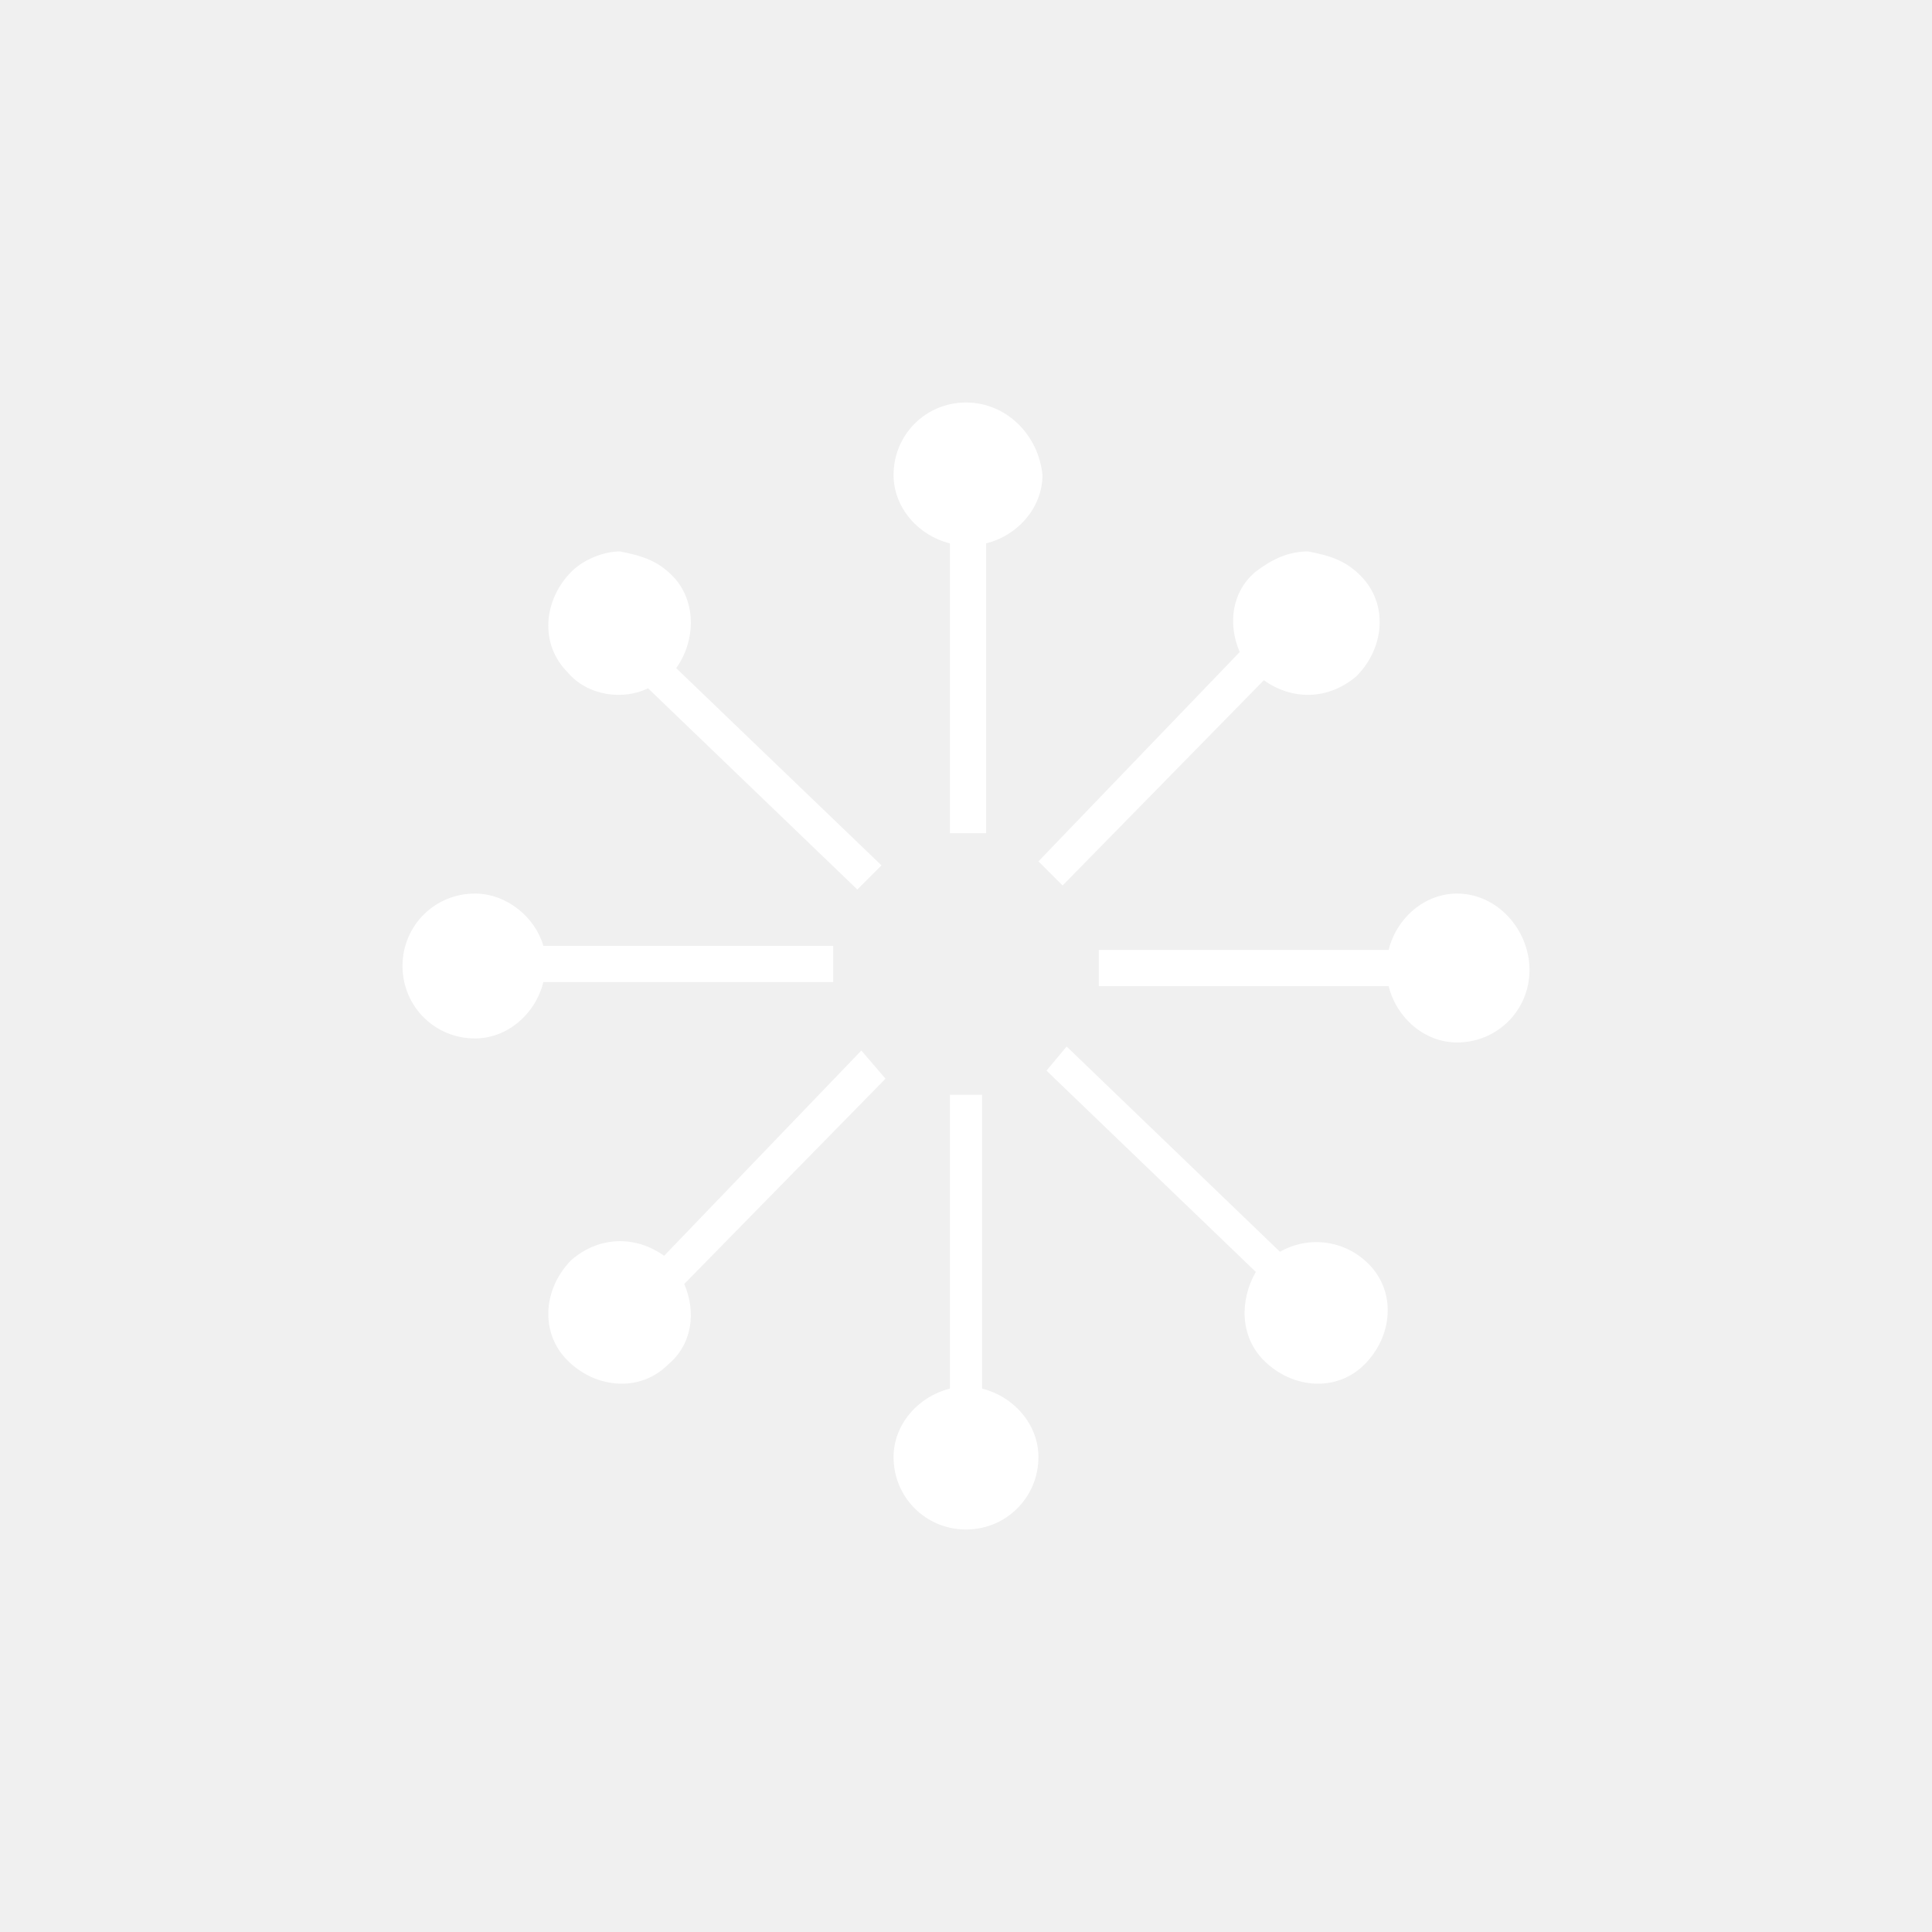
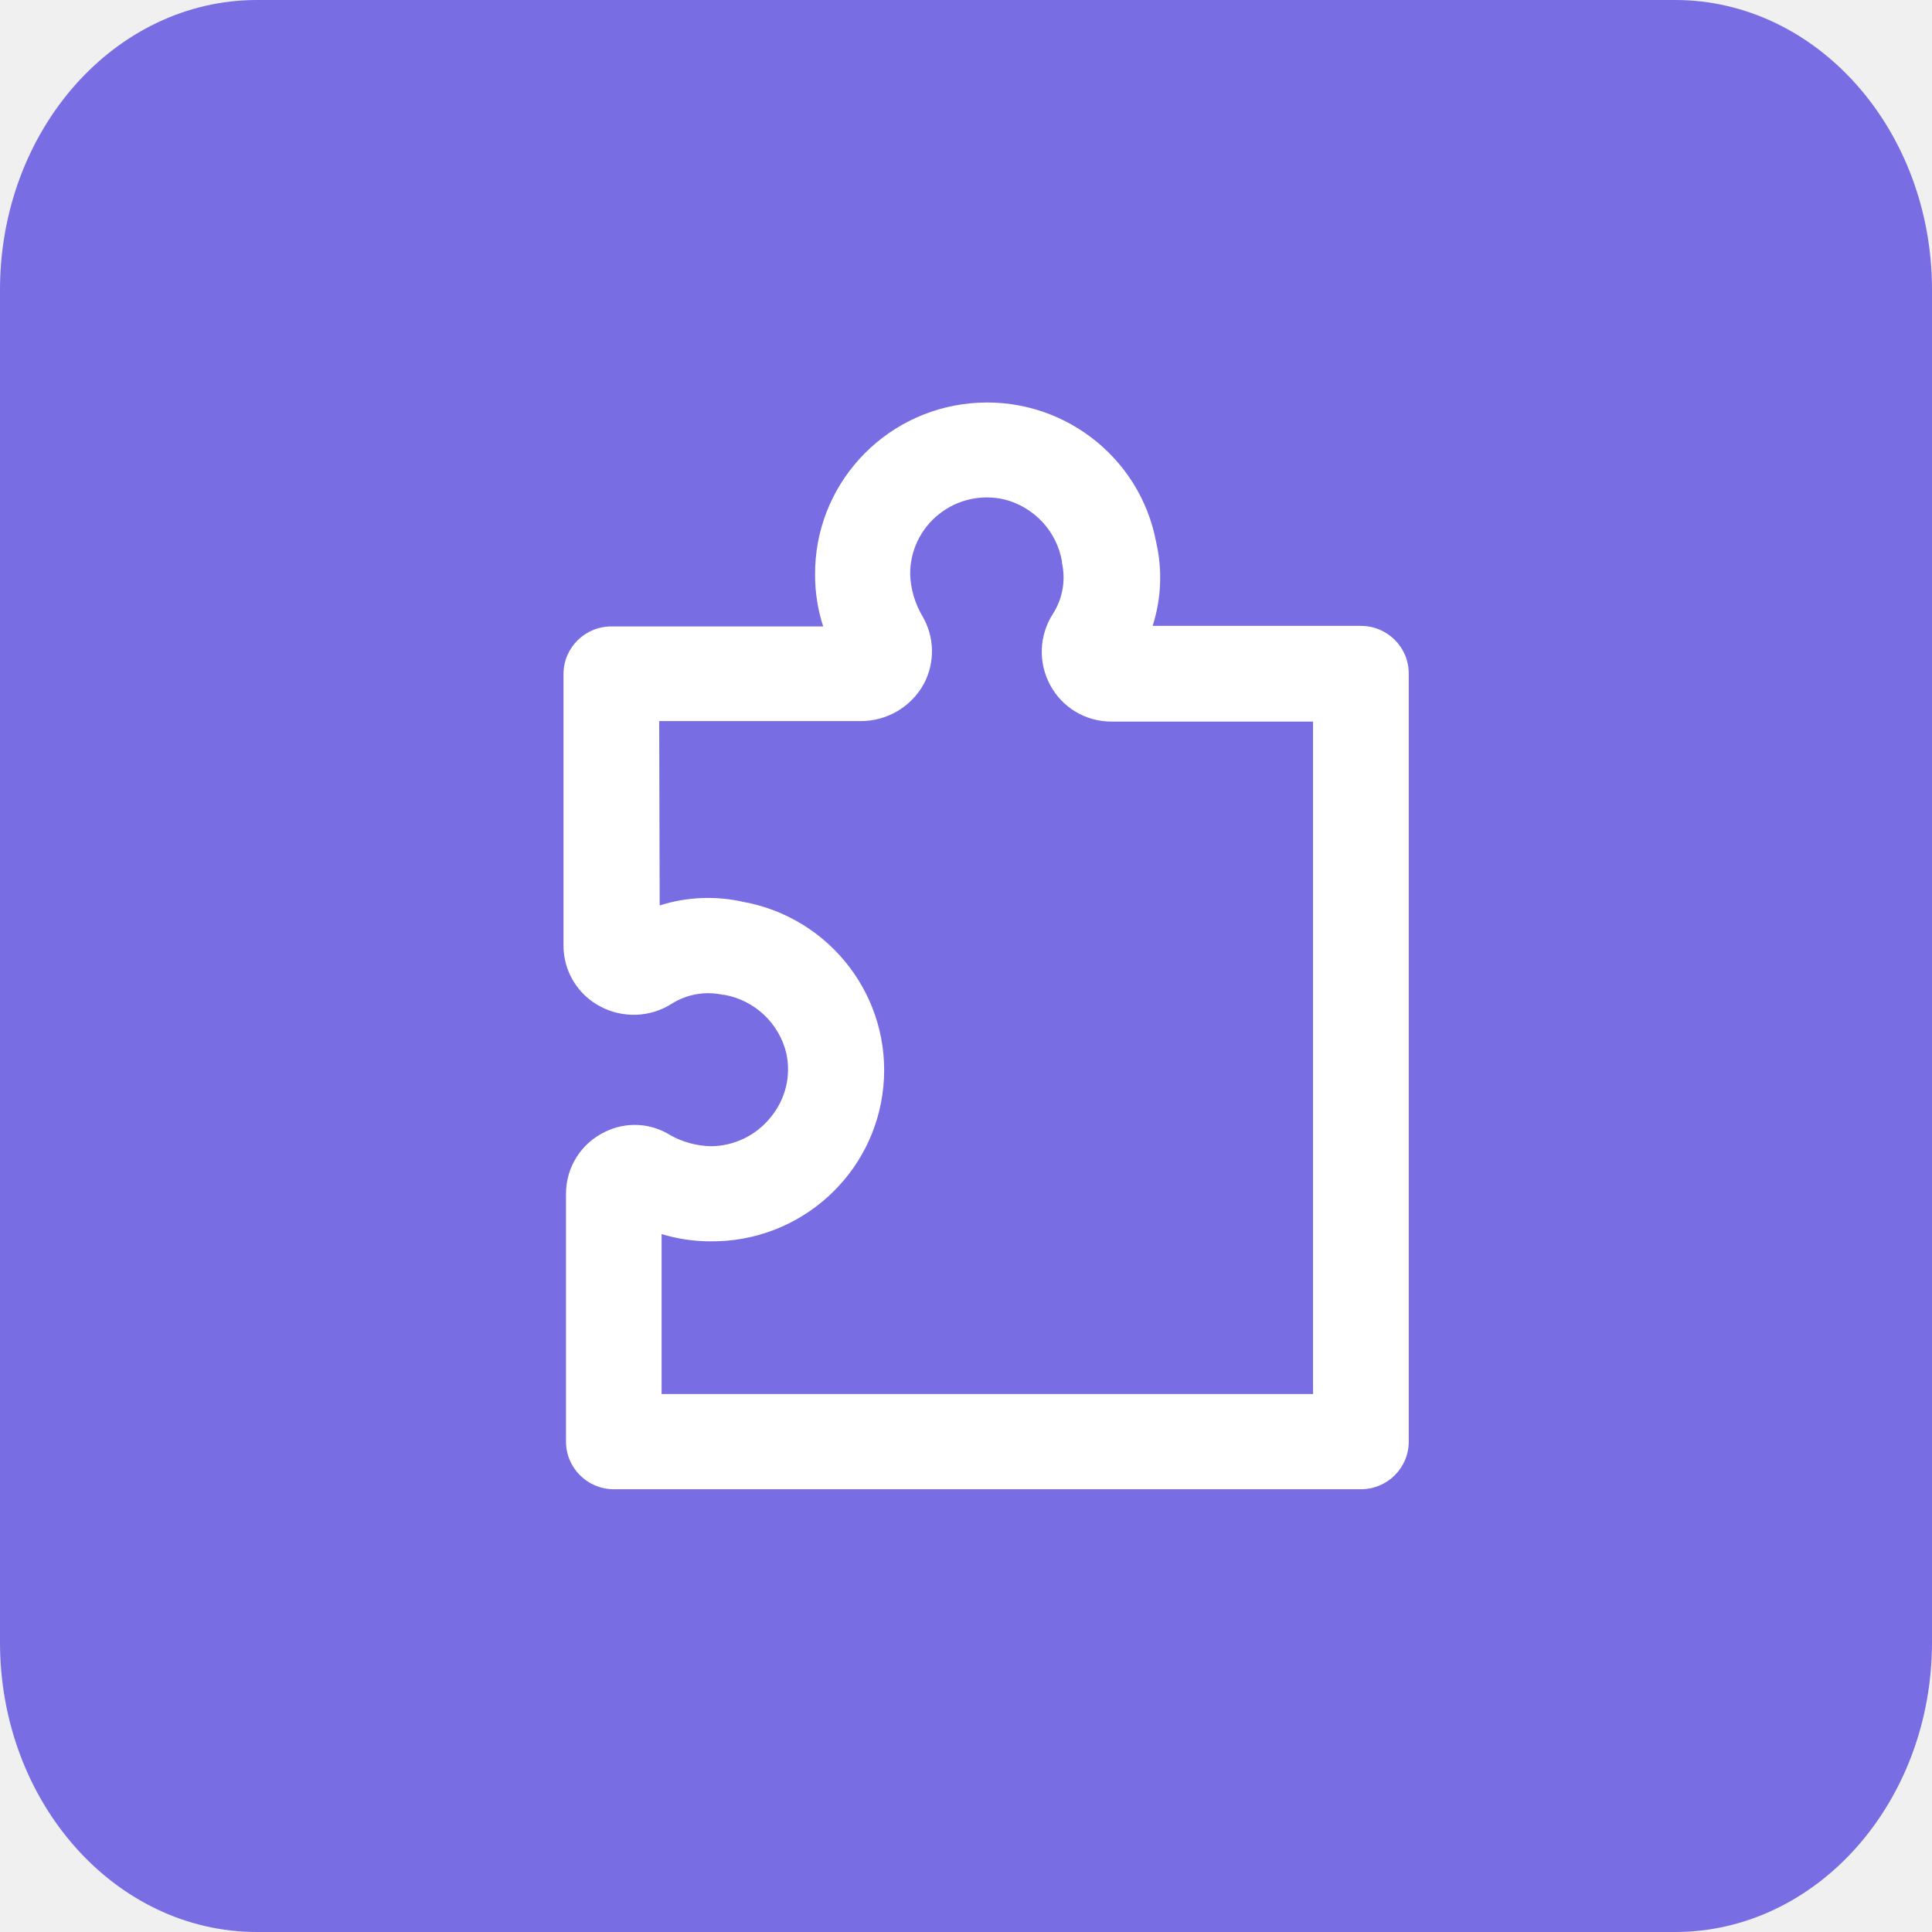
- <svg xmlns="http://www.w3.org/2000/svg" version="1.1" id="Layer_1" x="0px" y="0px" viewBox="0 0 48 48" style="enable-background:new 0 0 48 48;" xml:space="preserve">
-   <style type="text/css">
- 	.st0{fill: #ffffff;fill-rule:evenodd;clip-rule:evenodd;}
- </style>
-   <path class="st0" d="M23.6,27.2v7.3c-0.8,0.2-1.4,0.9-1.4,1.7c0,1,0.8,1.8,1.8,1.8s1.8-0.8,1.8-1.8c0-0.8-0.6-1.5-1.4-1.7v-7.3H23.6  z M21.4,26.1l-4.9,5.1c-0.7-0.5-1.6-0.5-2.3,0.1c-0.7,0.7-0.8,1.8-0.1,2.5c0.7,0.7,1.8,0.8,2.5,0.1c0.6-0.5,0.7-1.3,0.4-2l5-5.1  L21.4,26.1z M26.5,26L26,26.6l5.2,5c-0.4,0.7-0.4,1.6,0.2,2.2c0.7,0.7,1.8,0.8,2.5,0.1c0.7-0.7,0.8-1.8,0.1-2.5  c-0.6-0.6-1.5-0.7-2.2-0.3L26.5,26z M36.2,22.2c-0.8,0-1.5,0.6-1.7,1.4h-7.2v0.9h7.2c0.2,0.8,0.9,1.4,1.7,1.4c1,0,1.8-0.8,1.8-1.8  S37.2,22.2,36.2,22.2z M11.8,22.2c-1,0-1.8,0.8-1.8,1.8s0.8,1.8,1.8,1.8c0.8,0,1.5-0.6,1.7-1.4h7.2v-0.9h-7.2  C13.3,22.8,12.6,22.2,11.8,22.2z M32.5,13.7c-0.5,0-0.9,0.2-1.3,0.5c-0.6,0.5-0.7,1.3-0.4,2l-5,5.2l0.6,0.6l5-5.1  c0.7,0.5,1.6,0.5,2.3-0.1c0.7-0.7,0.8-1.8,0.1-2.5C33.4,13.9,33,13.8,32.5,13.7z M15.4,13.7c-0.4,0-0.9,0.2-1.2,0.5  c-0.7,0.7-0.8,1.8-0.1,2.5c0.5,0.6,1.4,0.7,2,0.4l5.2,5l0.6-0.6l-5.1-4.9c0.5-0.7,0.5-1.7-0.1-2.3C16.3,13.9,15.9,13.8,15.4,13.7z   M24,10c-1,0-1.8,0.8-1.8,1.8c0,0.8,0.6,1.5,1.4,1.7v7.2h0.9v-7.2c0.8-0.2,1.4-0.9,1.4-1.7C25.8,10.8,25,10,24,10z" />
+ <svg xmlns="http://www.w3.org/2000/svg" width="60px" height="60px" viewBox="0 0 60 60" version="1.1">
+   <defs />
+   <g id="grakn" stroke="none" stroke-width="1" fill="none" fill-rule="evenodd" transform="translate(-1090, -2857)">
+     <g id="Group-5" transform="translate(1090, 2857)">
+       <path d="M7.981,-1.76747506e-13 L52.018,-1.76747506e-13 C56.426,-1.76747506e-13 60,4.03 60,9.001 L60,51 C60,55.971 56.426,60 52.018,60 L7.981,60 C3.573,60 5.46229728e-14,55.971 5.46229728e-14,51 L5.46229728e-14,9.001 C5.46229728e-14,4.03 3.573,-1.76747506e-13 7.981,-1.76747506e-13 Z" id="Rectangle" fill="#796DE3" />
+       <path d="M17.5,20.915 L17.5,29.373 C17.501,30.16 17.938,30.884 18.637,31.254 C19.34,31.631 20.194,31.599 20.866,31.169 C21.338,30.873 21.908,30.775 22.452,30.895 L22.497,30.895 C23.439,31.067 24.191,31.774 24.417,32.699 C24.575,33.401 24.398,34.137 23.938,34.692 C23.489,35.258 22.806,35.591 22.081,35.597 C21.642,35.588 21.212,35.472 20.829,35.261 C20.219,34.872 19.45,34.828 18.8,35.146 C18.051,35.499 17.575,36.251 17.578,37.076 L17.578,44.771 C17.578,45.588 18.243,46.25 19.064,46.25 L42.264,46.25 C43.085,46.25 43.75,45.588 43.75,44.771 L43.75,20.915 C43.75,20.099 43.085,19.437 42.264,19.437 L35.796,19.437 C36.065,18.6 36.103,17.706 35.908,16.849 C35.404,14.14 32.904,12.263 30.147,12.524 C27.391,12.786 25.292,15.1 25.313,17.855 C25.312,18.398 25.397,18.938 25.565,19.455 L18.986,19.455 C18.172,19.455 17.51,20.106 17.5,20.915 Z M20.472,22.394 L26.721,22.394 C27.54,22.399 28.296,21.956 28.689,21.241 C29.046,20.573 29.026,19.768 28.637,19.119 C28.409,18.728 28.282,18.288 28.266,17.836 C28.26,17.109 28.59,16.419 29.162,15.966 C29.733,15.512 30.482,15.344 31.193,15.511 C32.117,15.746 32.817,16.499 32.98,17.433 L32.98,17.478 C33.101,18.021 33.001,18.59 32.702,19.06 C32.27,19.728 32.237,20.578 32.616,21.278 C32.988,21.973 33.715,22.408 34.507,22.409 L40.778,22.409 L40.778,43.293 L20.546,43.293 L20.546,38.325 C21.042,38.476 21.558,38.552 22.077,38.551 C24.846,38.571 27.171,36.483 27.434,33.74 C27.697,30.997 25.81,28.509 23.087,28.009 C22.226,27.814 21.328,27.852 20.487,28.119 L20.472,22.394 Z" id="Shape" fill="#FFFFFF" fill-rule="nonzero" />
+     </g>
+   </g>
</svg>
